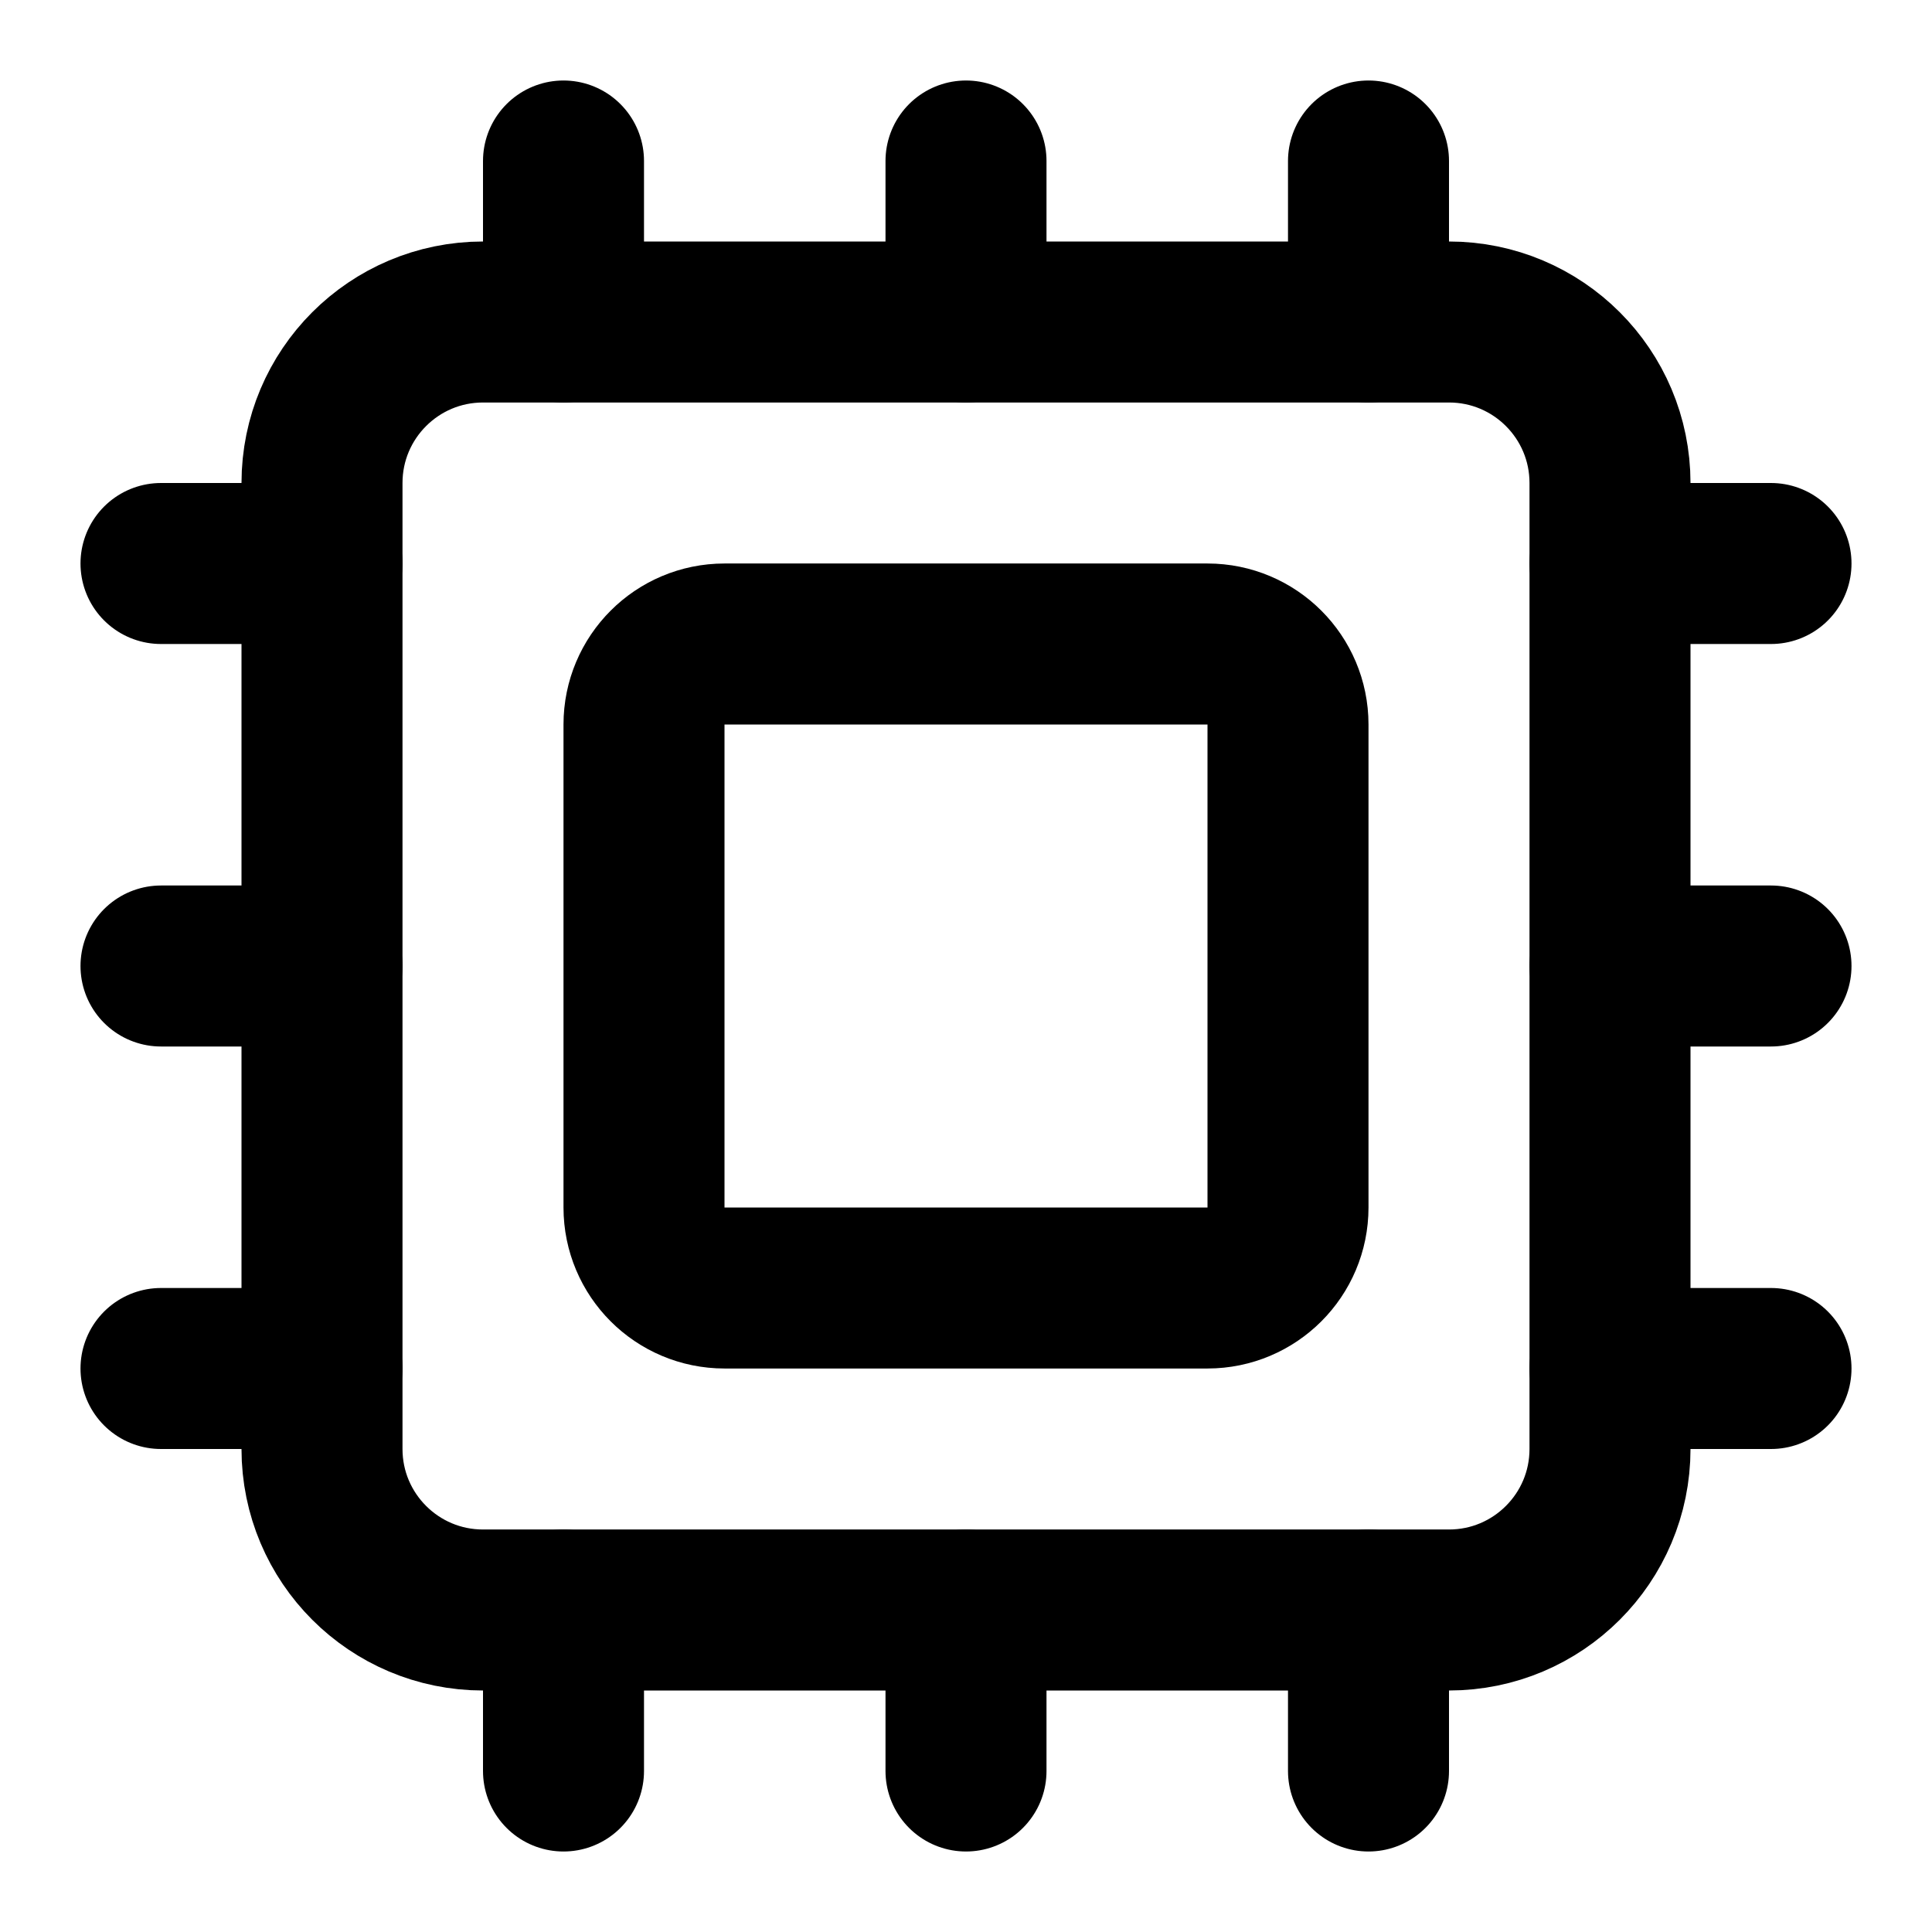
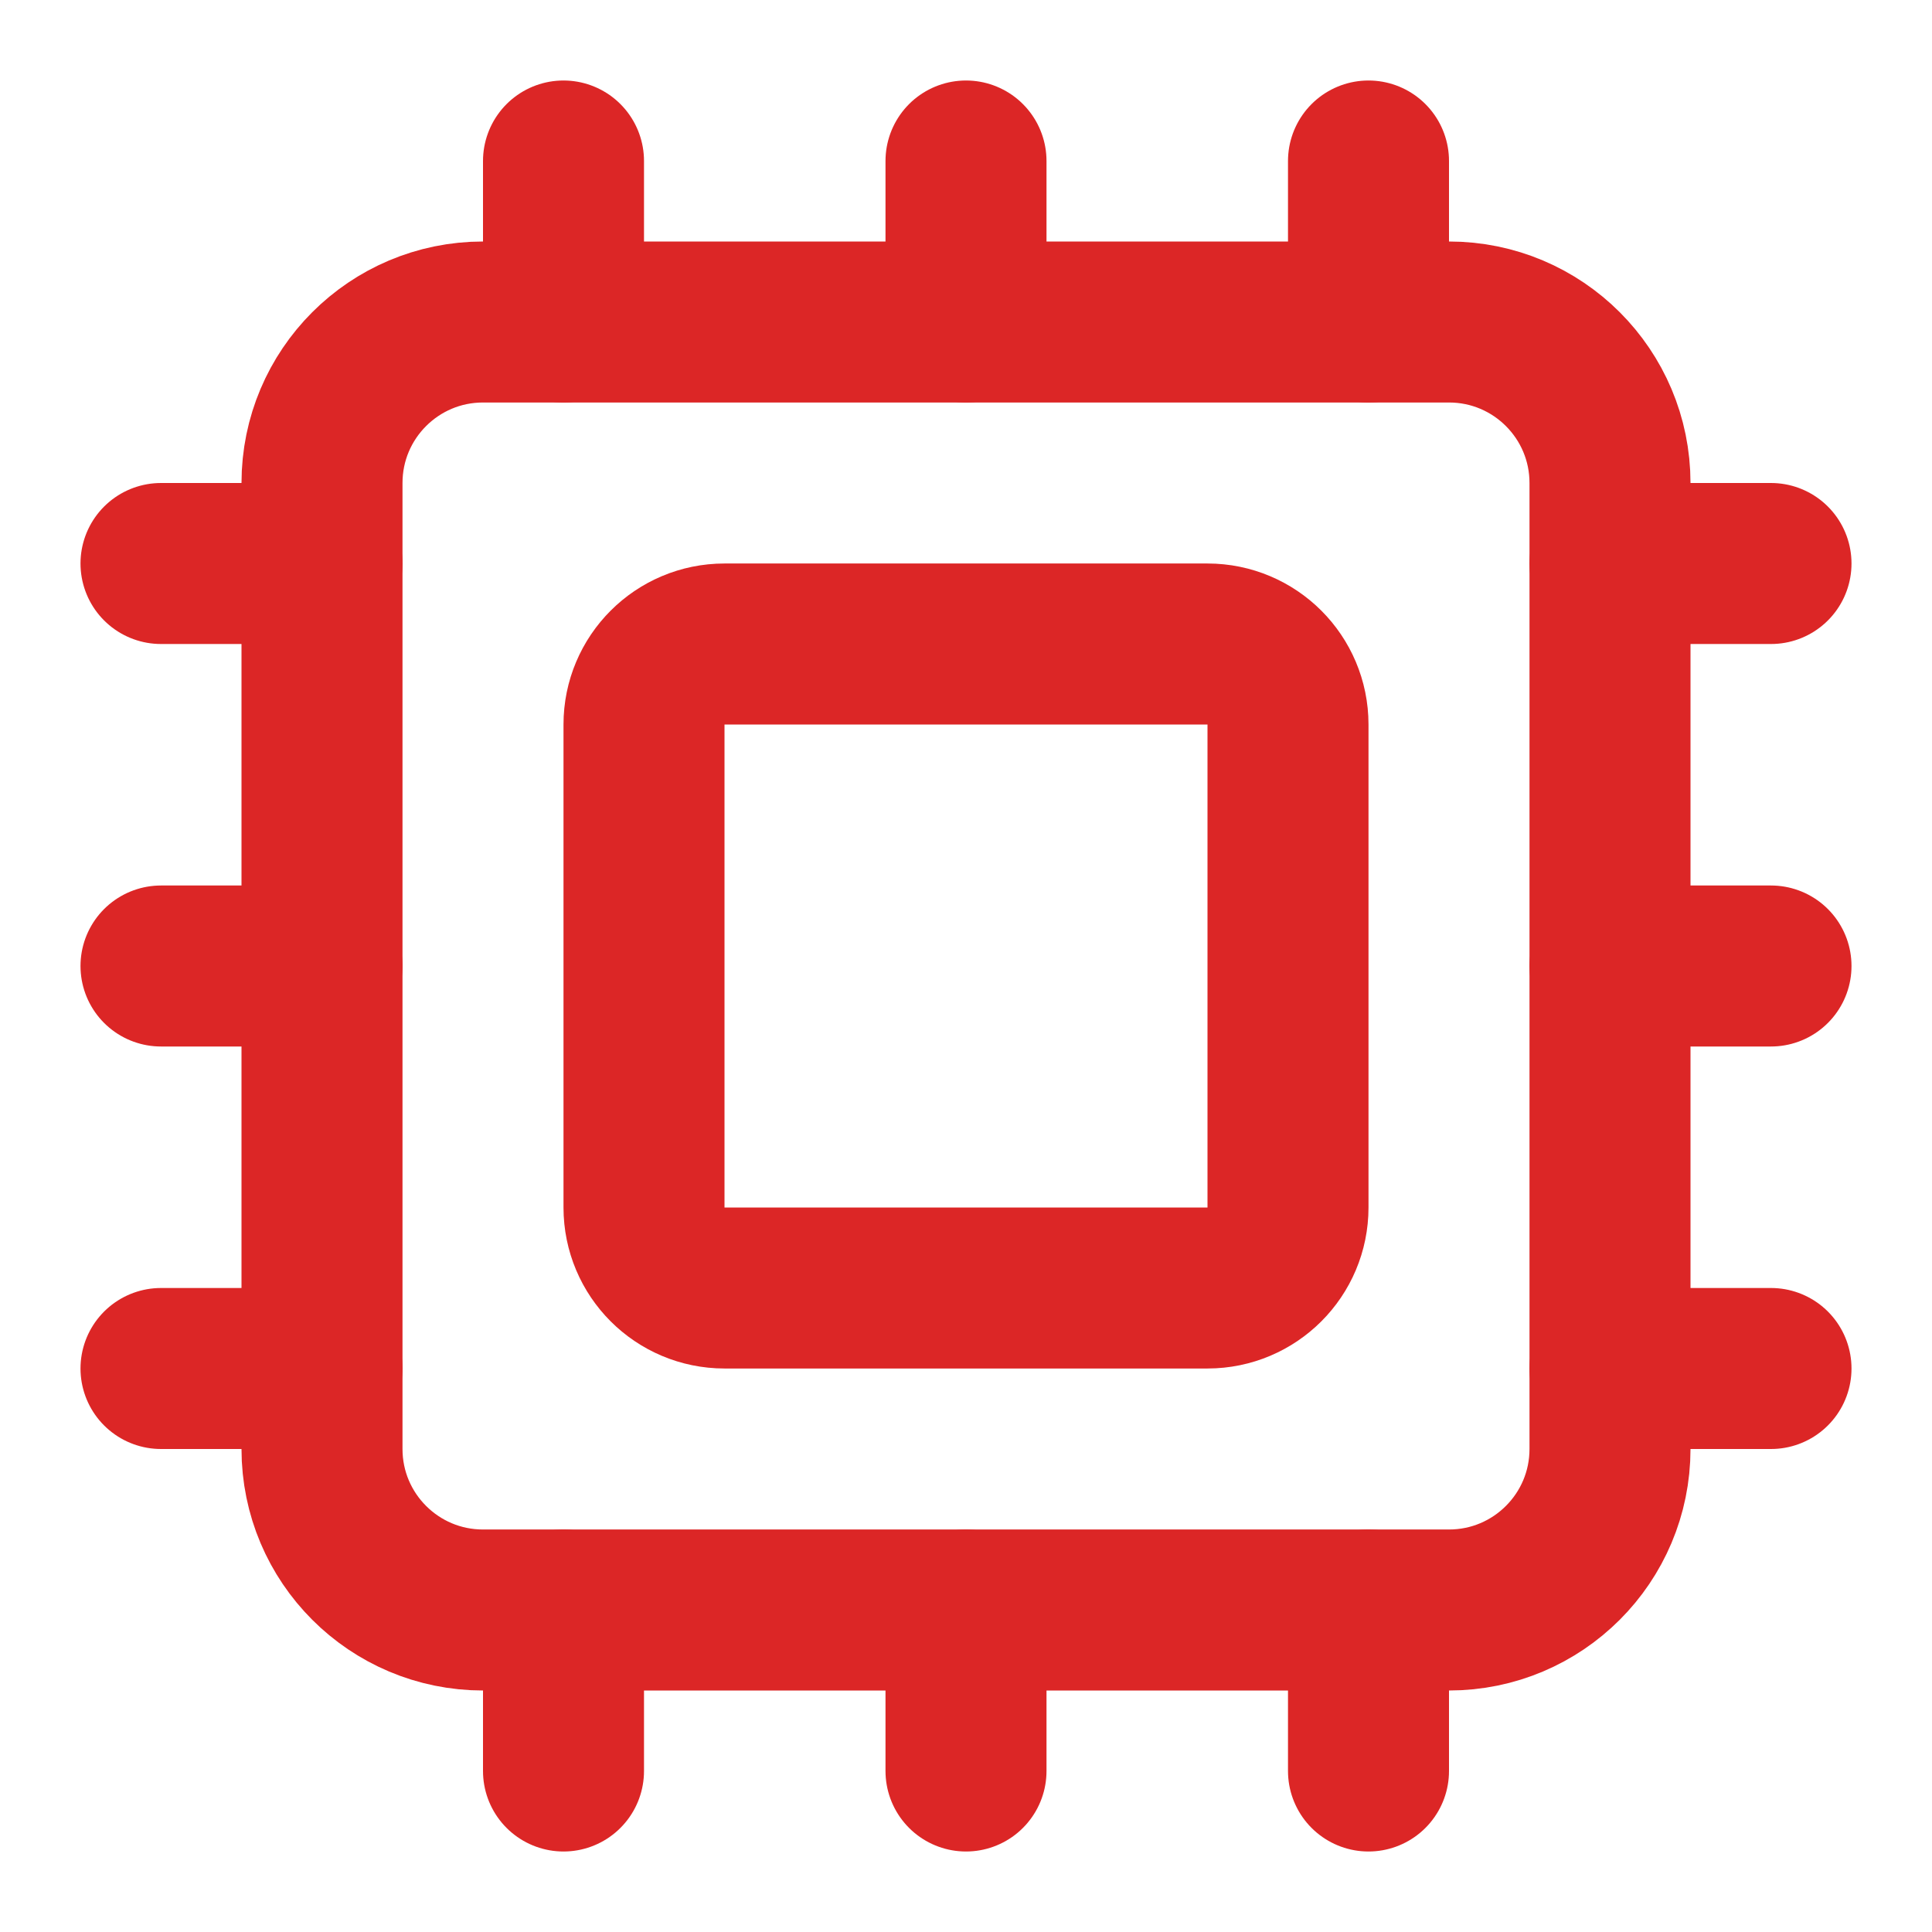
- <svg xmlns="http://www.w3.org/2000/svg" class="lucide lucide-cpu" width="24" height="24" viewBox="0 0 24 24" fill="none" stroke="currentColor" stroke-width="2" stroke-linecap="round" stroke-linejoin="round">
+ <svg xmlns="http://www.w3.org/2000/svg" class="lucide lucide-cpu" width="24" height="24" viewBox="0 0 24 24" fill="none" stroke="#dc2626" stroke-width="2" stroke-linecap="round" stroke-linejoin="round">
  <path d="M12 20v2" />
  <path d="M12 2v2" />
  <path d="M17 20v2" />
  <path d="M17 2v2" />
  <path d="M2 12h2" />
  <path d="M2 17h2" />
  <path d="M2 7h2" />
  <path d="M20 12h2" />
  <path d="M20 17h2" />
  <path d="M20 7h2" />
  <path d="M7 20v2" />
  <path d="M7 2v2" />
  <rect x="4" y="4" width="16" height="16" rx="2" />
  <rect x="8" y="8" width="8" height="8" rx="1" />
</svg>
